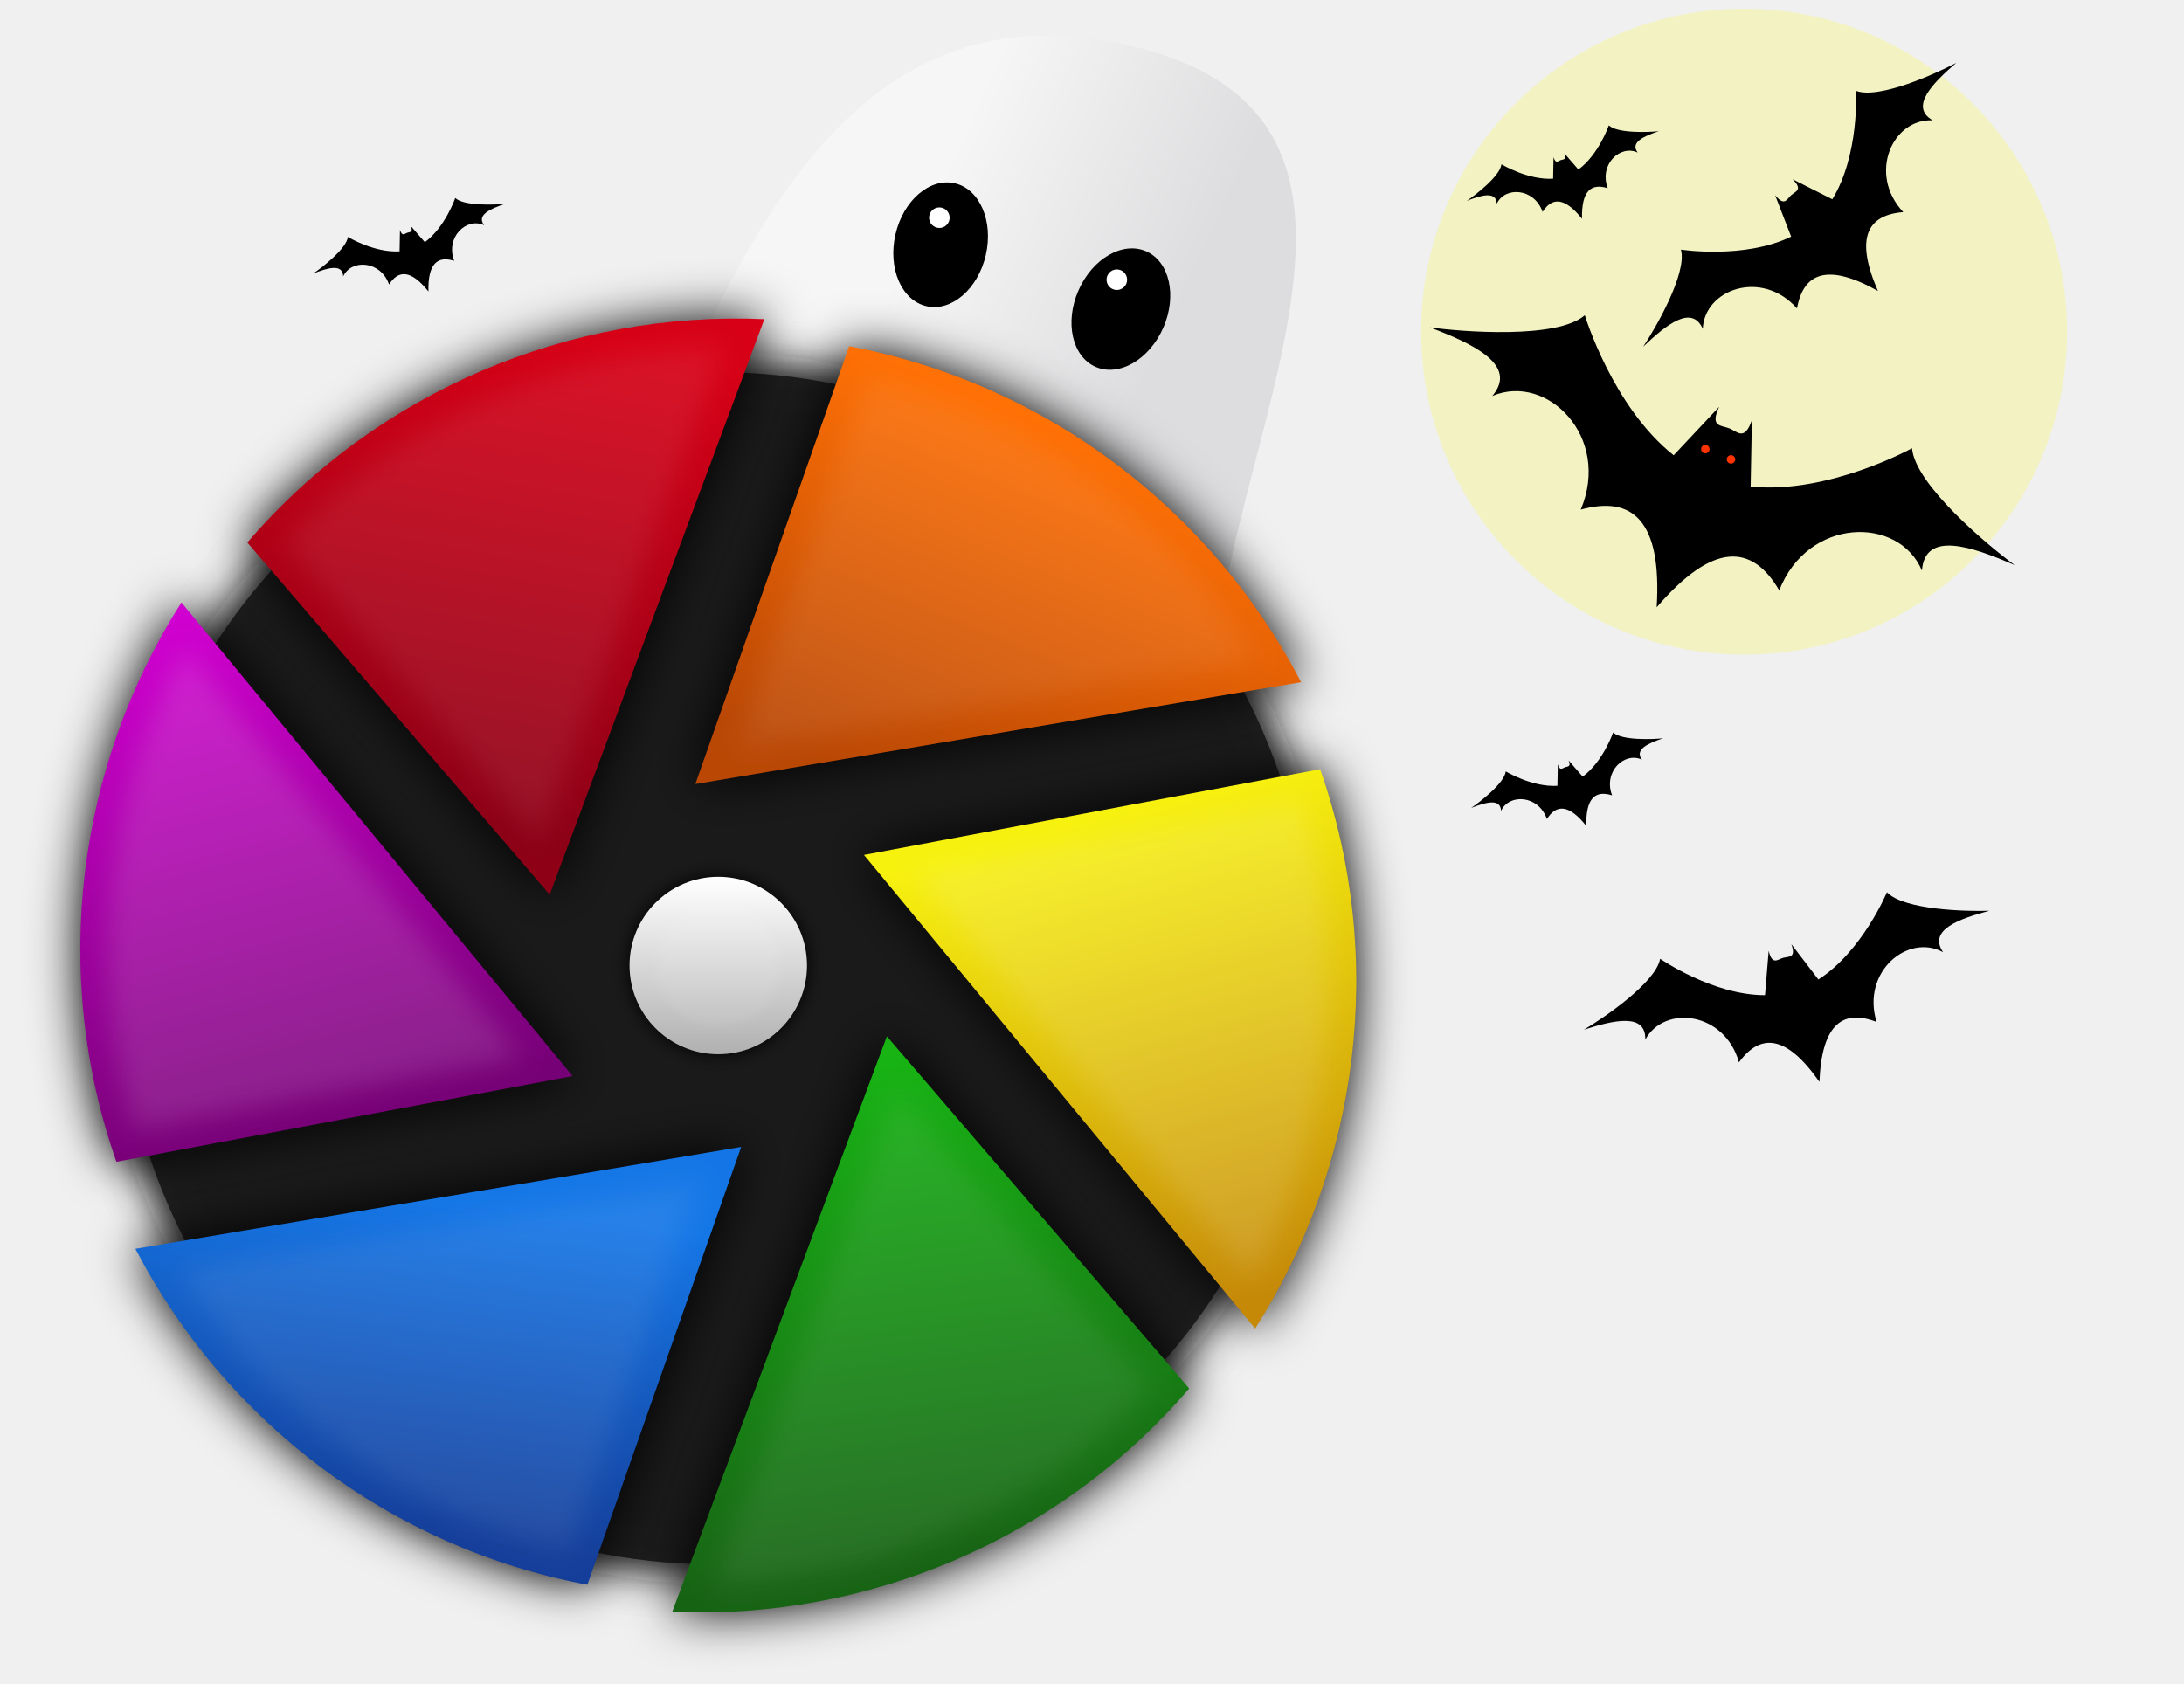
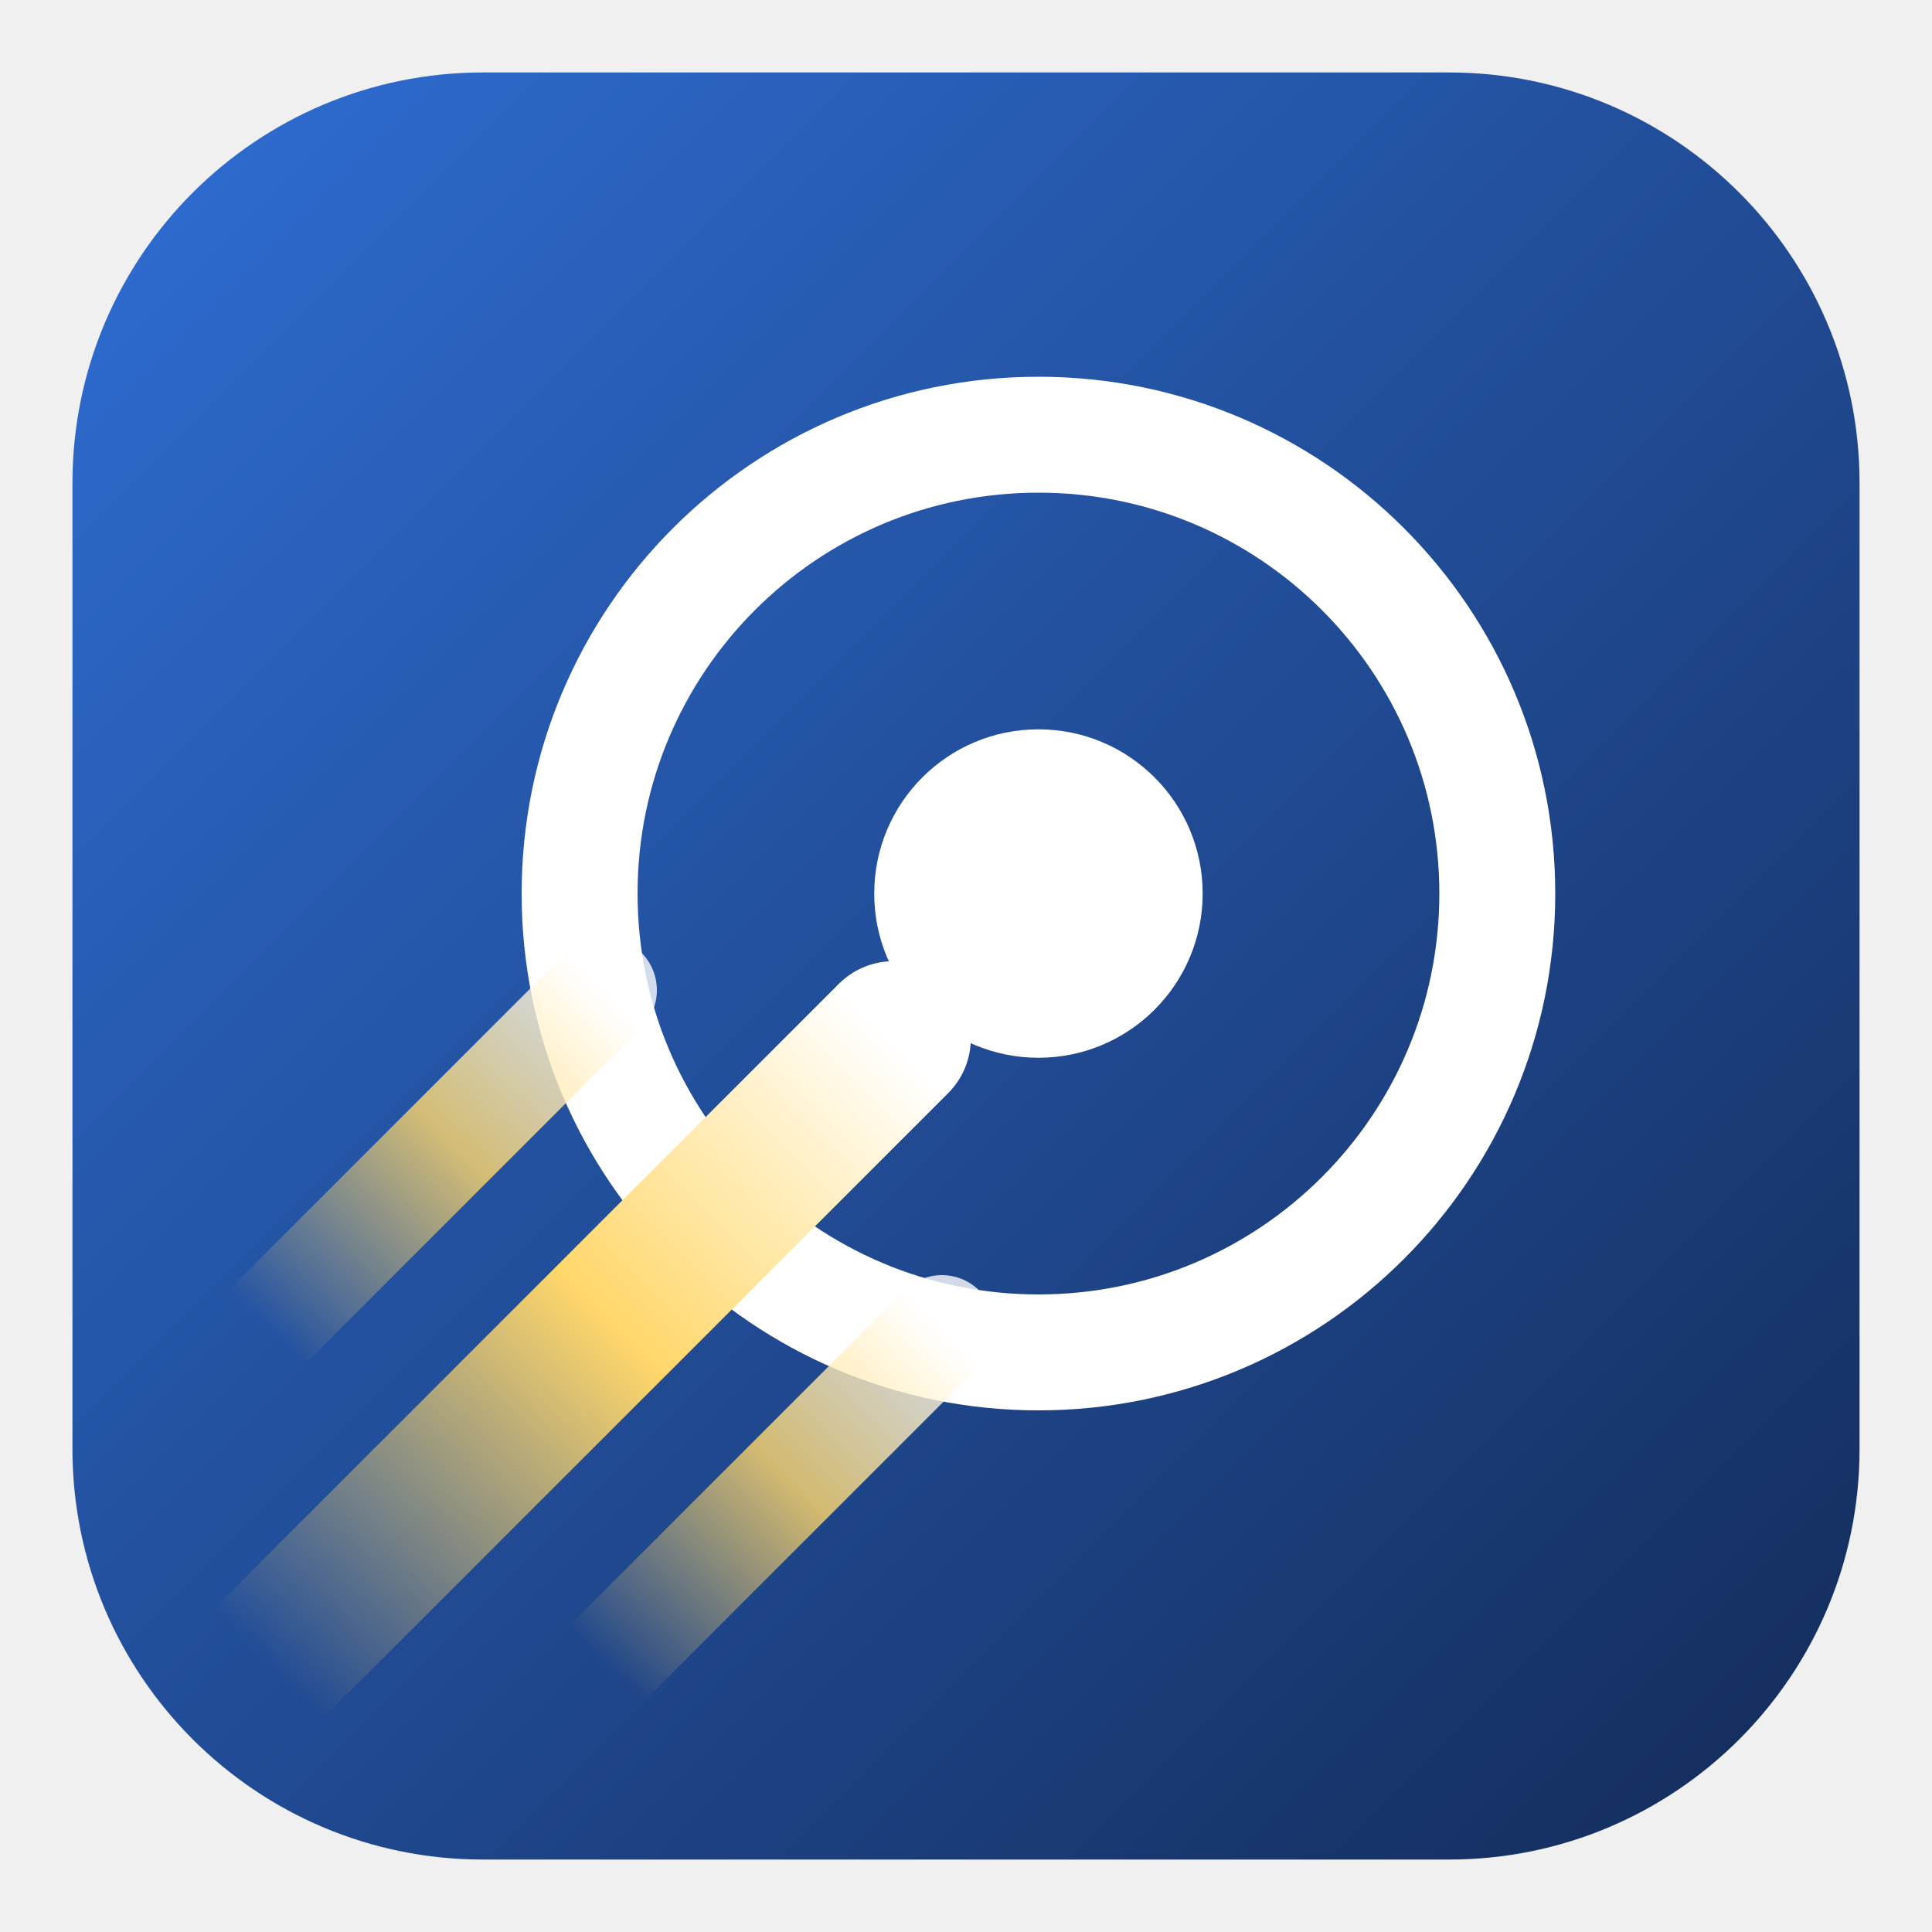
- <svg xmlns="http://www.w3.org/2000/svg" xmlns:xlink="http://www.w3.org/1999/xlink" width="65" height="50.117" id="svg2" version="1.1">
-   <defs id="defs4">
-     <linearGradient id="linearGradient4206">
-       <stop style="stop-color:#ffffff;stop-opacity:1;" offset="0" id="stop4208" />
-       <stop style="stop-color:#b0b0b0;stop-opacity:1;" offset="1" id="stop4210" />
+ <svg xmlns="http://www.w3.org/2000/svg" width="40" height="40" viewBox="0 0 40 40">
+   <defs>
+     <linearGradient id="bg" x1="0" y1="0" x2="1" y2="1">
+       <stop offset="0" stop-color="#2f6fd6" />
+       <stop offset="1" stop-color="#132a57" />
    </linearGradient>
-     <linearGradient id="linearGradient4209">
-       <stop style="stop-color:#ffffff;stop-opacity:1;" offset="0" id="stop4211" />
-       <stop style="stop-color:#ffffff;stop-opacity:0;" offset="1" id="stop4213" />
-     </linearGradient>
-     <linearGradient id="linearGradient4163">
-       <stop style="stop-color:#ff7004;stop-opacity:1;" offset="0" id="stop4165" />
-       <stop style="stop-color:#ba4704;stop-opacity:1;" offset="1" id="stop4167" />
-     </linearGradient>
-     <linearGradient id="linearGradient4153">
-       <stop style="stop-color:#d70016;stop-opacity:1;" offset="0" id="stop4155" />
-       <stop style="stop-color:#8d0016;stop-opacity:1;" offset="1" id="stop4157" />
-     </linearGradient>
-     <linearGradient id="linearGradient4143">
-       <stop style="stop-color:#d000d0;stop-opacity:1;" offset="0" id="stop4145" />
-       <stop style="stop-color:#760076;stop-opacity:1;" offset="1" id="stop4147" />
-     </linearGradient>
-     <linearGradient id="linearGradient4133">
-       <stop style="stop-color:#1476e6;stop-opacity:1;" offset="0" id="stop4135" />
-       <stop style="stop-color:#143e9a;stop-opacity:1;" offset="1" id="stop4137" />
-     </linearGradient>
-     <linearGradient id="linearGradient4123">
-       <stop style="stop-color:#17b414;stop-opacity:1;" offset="0" id="stop4125" />
-       <stop style="stop-color:#176314;stop-opacity:1;" offset="1" id="stop4127" />
-     </linearGradient>
-     <linearGradient id="linearGradient4105">
-       <stop style="stop-color:#f7f10e;stop-opacity:1;" offset="0" id="stop4107" />
-       <stop style="stop-color:#c58907;stop-opacity:1;" offset="1" id="stop4109" />
-     </linearGradient>
-     <filter id="filter4107" style="color-interpolation-filters:sRGB">
-       <feGaussianBlur stdDeviation="9" id="feGaussianBlur4109" />
-     </filter>
-     <filter id="filter3902">
-       <feGaussianBlur stdDeviation="9" id="feGaussianBlur3904" />
-     </filter>
-     <linearGradient xlink:href="#linearGradient4163" id="linearGradient3885" gradientUnits="userSpaceOnUse" x1="372.859" y1="593.388" x2="318.297" y2="726.388" gradientTransform="matrix(0.08253776,0,0,0.08253776,-2.59761,428.4372)" />
-     <linearGradient xlink:href="#linearGradient4105" id="linearGradient3907" gradientUnits="userSpaceOnUse" gradientTransform="matrix(0.04126888,0.0714798,-0.0714798,0.04126888,64.34217,442.8652)" x1="277.627" y1="637.059" x2="454.048" y2="683.489" />
-     <linearGradient xlink:href="#linearGradient4123" id="linearGradient3911" gradientUnits="userSpaceOnUse" gradientTransform="matrix(-0.04126888,0.0714798,-0.0714798,-0.04126888,85.31706,508.0507)" x1="253.838" y1="725.269" x2="401.186" y2="612.484" />
-     <linearGradient xlink:href="#linearGradient4133" id="linearGradient3915" gradientUnits="userSpaceOnUse" gradientTransform="matrix(-0.08253776,0,0,-0.08253776,39.35217,558.8083)" x1="326.125" y1="701.766" x2="342.125" y2="581.766" />
-     <linearGradient xlink:href="#linearGradient4143" id="linearGradient3919" gradientUnits="userSpaceOnUse" gradientTransform="matrix(-0.04126888,-0.0714798,0.0714798,-0.04126888,-27.5876,544.3803)" x1="456.976" y1="694.418" x2="273.627" y2="643.987" />
-     <linearGradient xlink:href="#linearGradient4153" id="linearGradient3923" gradientUnits="userSpaceOnUse" gradientTransform="matrix(0.04126888,-0.0714798,0.0714798,0.04126888,-48.5625,479.1947)" x1="432.115" y1="650.053" x2="263.694" y2="710.341" />
-     <filter id="filter3999" x="-0.102" width="1.204" y="-0.141" height="1.282">
-       <feGaussianBlur stdDeviation="9.267" id="feGaussianBlur4001" />
-     </filter>
-     <filter id="filter4007" x="-0.119" width="1.239" y="-0.107" height="1.214">
-       <feGaussianBlur stdDeviation="9.267" id="feGaussianBlur4009" />
-     </filter>
-     <filter id="filter4011" x="-0.102" width="1.204" y="-0.141" height="1.282">
-       <feGaussianBlur stdDeviation="9.267" id="feGaussianBlur4013" />
-     </filter>
-     <filter id="filter4015" x="-0.125" width="1.251" y="-0.11" height="1.221">
-       <feGaussianBlur stdDeviation="9.267" id="feGaussianBlur4017" />
-     </filter>
-     <filter id="filter4019" x="-0.119" width="1.239" y="-0.107" height="1.214">
-       <feGaussianBlur stdDeviation="9.267" id="feGaussianBlur4021" />
-     </filter>
-     <linearGradient xlink:href="#linearGradient4206" id="linearGradient4212" x1="256" y1="224" x2="256" y2="288" gradientUnits="userSpaceOnUse" gradientTransform="matrix(0.08253776,0,0,0.08253776,-2.752386,472.4931)" />
-     <filter id="filter4245" x="-0.126" width="1.251" y="-0.111" height="1.221">
-       <feGaussianBlur stdDeviation="9.291" id="feGaussianBlur4247" />
-     </filter>
-     <filter id="filter4257" x="-0.118" width="1.235" y="-0.118" height="1.235">
-       <feGaussianBlur stdDeviation="3.136" id="feGaussianBlur4259" />
-     </filter>
-     <filter id="filter4308">
-       <feGaussianBlur stdDeviation="4.831" id="feGaussianBlur4310" />
-     </filter>
-     <filter id="filter4312">
-       <feGaussianBlur stdDeviation="4.819" id="feGaussianBlur4314" />
-     </filter>
-     <filter id="filter4320">
-       <feGaussianBlur stdDeviation="4.825" id="feGaussianBlur4322" />
-     </filter>
-     <filter id="filter4328">
-       <feGaussianBlur stdDeviation="5.057" id="feGaussianBlur4330" />
-     </filter>
-     <filter id="filter4336">
-       <feGaussianBlur stdDeviation="5.057" id="feGaussianBlur4338" />
-     </filter>
-     <filter id="filter4344">
-       <feGaussianBlur stdDeviation="4.822" id="feGaussianBlur4346" />
-     </filter>
-     <filter id="filter4348">
-       <feGaussianBlur stdDeviation="1.758" id="feGaussianBlur4350" />
-     </filter>
-     <clipPath clipPathUnits="userSpaceOnUse" id="clipPath4264">
-       <path id="path4266" d="m 225.688,-8.183 c 46.824,-37.07 63.097,-57.485 115.721,-70.182 45.138,-10.89 85.073,-20.301 167.075,-8.092 85.891,40.569 231.154,206.899 214.074,364.377 -9.071,83.636 -50.737,119.432 -80.825,162.901 -28.003,-30.512 -39.156,-63.432 -50.459,-96.33 -5.518,-16.06 10.565,-54.561 33.963,-72.974 -23.302,-40.628 -43.914,-75.387 -68.817,-113.607 -2.665,20.992 -15.69,23.121 -29.815,43.083 z" style="fill:#980101;stroke:none" />
-     </clipPath>
-     <clipPath clipPathUnits="userSpaceOnUse" id="clipPath4283">
-       <path id="path4285" d="m 225.688,-8.183 c 46.824,-37.07 63.097,-57.485 115.721,-70.182 45.138,-10.89 85.073,-20.301 167.075,-8.092 85.891,40.569 231.154,206.899 214.074,364.377 -9.071,83.636 -50.737,119.432 -80.825,162.901 -28.003,-30.512 -39.156,-63.432 -50.459,-96.33 -5.518,-16.06 10.565,-54.561 33.963,-72.974 -23.302,-40.628 -43.914,-75.387 -68.817,-113.607 -2.665,20.992 -15.69,23.121 -29.815,43.083 z" style="fill:#980101;stroke:none" />
-     </clipPath>
-     <linearGradient gradientTransform="matrix(0.07662222,0,0,0.07662222,1.79039,0.0283495)" xlink:href="#linearGradient4362" id="linearGradient4368" x1="351.432" y1="47.579" x2="447.599" y2="92.127" gradientUnits="userSpaceOnUse" />
-     <linearGradient id="linearGradient4362">
-       <stop style="stop-color:#f6f6f6;stop-opacity:1" offset="0" id="stop4364" />
-       <stop style="stop-color:#dddddf;stop-opacity:1" offset="1" id="stop4366" />
+     <linearGradient id="beam" x1="0" y1="1" x2="1" y2="0">
+       <stop offset="0" stop-color="#ffd76a" stop-opacity="0" />
+       <stop offset="0.55" stop-color="#ffd76a" />
+       <stop offset="1" stop-color="#ffffff" />
    </linearGradient>
  </defs>
-   <g id="layer12">
-     <path style="color:#000000;text-decoration:none;text-decoration-line:none;text-decoration-style:solid;text-decoration-color:#000000;clip-rule:nonzero;display:inline;overflow:visible;visibility:visible;opacity:1;isolation:auto;mix-blend-mode:normal;color-interpolation:sRGB;color-interpolation-filters:linearRGB;solid-color:#000000;solid-opacity:1;fill:url(#linearGradient4368);fill-opacity:1;fill-rule:evenodd;stroke:none;stroke-width:0.567;stroke-linecap:round;stroke-linejoin:miter;stroke-miterlimit:4;stroke-dasharray:none;stroke-dashoffset:0;stroke-opacity:1;color-rendering:auto;image-rendering:auto;shape-rendering:auto;text-rendering:auto;enable-background:accumulate" d="M 17.828,16.569 C 20.922,11.196 23.531,-0.753 33.323,1.29 44.595,3.641 33.768,16.289 36.466,24.371 Z" id="path3517" />
-     <ellipse style="color:#000000;text-decoration:none;text-decoration-line:none;text-decoration-style:solid;text-decoration-color:#000000;clip-rule:nonzero;display:inline;overflow:visible;visibility:visible;opacity:1;isolation:auto;mix-blend-mode:normal;color-interpolation:sRGB;color-interpolation-filters:linearRGB;solid-color:#000000;solid-opacity:1;fill:#000000;fill-opacity:1;fill-rule:evenodd;stroke:none;stroke-width:0.567;stroke-linecap:round;stroke-linejoin:miter;stroke-miterlimit:4;stroke-dasharray:none;stroke-dashoffset:0;stroke-opacity:1;color-rendering:auto;image-rendering:auto;shape-rendering:auto;text-rendering:auto;enable-background:accumulate" id="path3521" cx="28.916" cy="0.805" rx="1.379" ry="1.877" transform="matrix(0.9744026,0.2248101,-0.2248101,0.9744026,0,0)" />
-     <circle style="color:#000000;text-decoration:none;text-decoration-line:none;text-decoration-style:solid;text-decoration-color:#000000;clip-rule:nonzero;display:inline;overflow:visible;visibility:visible;opacity:1;isolation:auto;mix-blend-mode:normal;color-interpolation:sRGB;color-interpolation-filters:linearRGB;solid-color:#000000;solid-opacity:1;fill:#ffffff;fill-opacity:1;fill-rule:evenodd;stroke:none;stroke-width:0.567;stroke-linecap:round;stroke-linejoin:miter;stroke-miterlimit:4;stroke-dasharray:none;stroke-dashoffset:0;stroke-opacity:1;color-rendering:auto;image-rendering:auto;shape-rendering:auto;text-rendering:auto;enable-background:accumulate" id="path3532" cx="27.957" cy="6.48" r="0.306" />
-     <ellipse transform="matrix(0.9165675,0.3998801,-0.3998801,0.9165675,0,0)" ry="1.877" rx="1.379" cy="-4.907" cx="34.255" id="ellipse3534" style="color:#000000;text-decoration:none;text-decoration-line:none;text-decoration-style:solid;text-decoration-color:#000000;clip-rule:nonzero;display:inline;overflow:visible;visibility:visible;opacity:1;isolation:auto;mix-blend-mode:normal;color-interpolation:sRGB;color-interpolation-filters:linearRGB;solid-color:#000000;solid-opacity:1;fill:#000000;fill-opacity:1;fill-rule:evenodd;stroke:none;stroke-width:0.567;stroke-linecap:round;stroke-linejoin:miter;stroke-miterlimit:4;stroke-dasharray:none;stroke-dashoffset:0;stroke-opacity:1;color-rendering:auto;image-rendering:auto;shape-rendering:auto;text-rendering:auto;enable-background:accumulate" />
-     <circle r="0.306" cy="2.082" cx="34.203" id="circle3536" style="color:#000000;text-decoration:none;text-decoration-line:none;text-decoration-style:solid;text-decoration-color:#000000;clip-rule:nonzero;display:inline;overflow:visible;visibility:visible;opacity:1;isolation:auto;mix-blend-mode:normal;color-interpolation:sRGB;color-interpolation-filters:linearRGB;solid-color:#000000;solid-opacity:1;fill:#ffffff;fill-opacity:1;fill-rule:evenodd;stroke:none;stroke-width:0.567;stroke-linecap:round;stroke-linejoin:miter;stroke-miterlimit:4;stroke-dasharray:none;stroke-dashoffset:0;stroke-opacity:1;color-rendering:auto;image-rendering:auto;shape-rendering:auto;text-rendering:auto;enable-background:accumulate" transform="matrix(0.9830028,0.1835906,-0.1835906,0.9830028,0,0)" />
-     <circle style="color:#000000;text-decoration:none;text-decoration-line:none;text-decoration-style:solid;text-decoration-color:#000000;clip-rule:nonzero;display:inline;overflow:visible;visibility:visible;opacity:1;isolation:auto;mix-blend-mode:normal;color-interpolation:sRGB;color-interpolation-filters:linearRGB;solid-color:#000000;solid-opacity:1;fill:#f2f2c3;fill-opacity:1;fill-rule:evenodd;stroke:none;stroke-width:0.567;stroke-linecap:butt;stroke-linejoin:round;stroke-miterlimit:4;stroke-dasharray:none;stroke-dashoffset:0;stroke-opacity:1;color-rendering:auto;image-rendering:auto;shape-rendering:auto;text-rendering:auto;enable-background:accumulate" id="path5861" cx="51.908" cy="9.873" r="9.613" />
-     <path d="M 11.579,8.469 C 11.329,7.753 10.455,7.707 10.214,8.227 10.201,7.838 9.744,7.976 9.324,8.141 9.582,7.966 10.312,7.404 10.354,7.054 c 0,0 0.789,0.476 1.538,0.428 l 0.012,-0.64 c 0.063,0.209 0.135,0.116 0.213,0.088 0.078,-0.028 0.192,-0.004 0.107,-0.204 l 0.42,0.483 C 13.249,6.765 13.549,5.894 13.549,5.894 c 0.257,0.242 1.177,0.205 1.487,0.173 -0.428,0.143 -0.867,0.331 -0.627,0.637 -0.519,-0.245 -1.16,0.351 -0.892,1.061 C 13.023,7.609 12.731,7.842 12.751,8.677 12.231,8.024 11.857,8.032 11.579,8.469 Z" style="color:#000000;text-decoration:none;text-decoration-line:none;text-decoration-style:solid;text-decoration-color:#000000;clip-rule:nonzero;display:inline;overflow:visible;visibility:visible;opacity:1;isolation:auto;mix-blend-mode:normal;color-interpolation:sRGB;color-interpolation-filters:linearRGB;solid-color:#000000;solid-opacity:1;fill:#000000;fill-opacity:1;fill-rule:evenodd;stroke:none;stroke-width:0.567;stroke-linecap:round;stroke-linejoin:miter;stroke-miterlimit:4;stroke-dasharray:none;stroke-dashoffset:0;stroke-opacity:1;color-rendering:auto;image-rendering:auto;shape-rendering:auto;text-rendering:auto;enable-background:accumulate" id="path4392" />
-     <path d="m 51.755,31.623 c -0.422,-1.512 -2.222,-1.721 -2.788,-0.677 0.024,-0.805 -0.938,-0.58 -1.827,-0.295 0.556,-0.327 2.138,-1.393 2.269,-2.111 0,0 1.568,1.086 3.121,1.083 L 52.639,28.303 c 0.103,0.439 0.264,0.258 0.428,0.21 0.164,-0.048 0.398,0.017 0.247,-0.408 l 0.804,1.052 c 1.308,-0.837 2.041,-2.598 2.041,-2.598 0.499,0.533 2.406,0.576 3.05,0.551 -0.902,0.241 -1.834,0.571 -1.378,1.235 -1.04,-0.573 -2.442,0.575 -1.98,2.076 -1,-0.389 -1.633,0.056 -1.701,1.783 -0.99,-1.417 -1.763,-1.449 -2.395,-0.582 z" style="color:#000000;text-decoration:none;text-decoration-line:none;text-decoration-style:solid;text-decoration-color:#000000;clip-rule:nonzero;display:inline;overflow:visible;visibility:visible;opacity:1;isolation:auto;mix-blend-mode:normal;color-interpolation:sRGB;color-interpolation-filters:linearRGB;solid-color:#000000;solid-opacity:1;fill:#000000;fill-opacity:1;fill-rule:evenodd;stroke:none;stroke-width:0.567;stroke-linecap:round;stroke-linejoin:miter;stroke-miterlimit:4;stroke-dasharray:none;stroke-dashoffset:0;stroke-opacity:1;color-rendering:auto;image-rendering:auto;shape-rendering:auto;text-rendering:auto;enable-background:accumulate" id="path4394" />
-     <path id="path4396" style="color:#000000;text-decoration:none;text-decoration-line:none;text-decoration-style:solid;text-decoration-color:#000000;clip-rule:nonzero;display:inline;overflow:visible;visibility:visible;opacity:1;isolation:auto;mix-blend-mode:normal;color-interpolation:sRGB;color-interpolation-filters:linearRGB;solid-color:#000000;solid-opacity:1;fill:#000000;fill-opacity:1;fill-rule:evenodd;stroke:none;stroke-width:0.567;stroke-linecap:round;stroke-linejoin:miter;stroke-miterlimit:4;stroke-dasharray:none;stroke-dashoffset:0;stroke-opacity:1;color-rendering:auto;image-rendering:auto;shape-rendering:auto;text-rendering:auto;enable-background:accumulate" d="M 53.482,9.181 C 52.443,8.004 50.731,8.601 50.678,9.787 50.348,9.052 49.581,9.675 48.905,10.319 c 0.358,-0.536 1.316,-2.186 1.122,-2.889 0,0 1.884,0.293 3.281,-0.386 l -0.478,-1.235 c 0.284,0.351 0.35,0.117 0.477,0.002 0.127,-0.115 0.366,-0.158 0.044,-0.475 l 1.182,0.596 C 55.346,4.608 55.238,2.704 55.238,2.704 55.919,2.966 57.654,2.174 58.223,1.87 57.516,2.48 56.821,3.183 57.521,3.582 56.335,3.52 55.574,5.165 56.644,6.314 55.574,6.4 55.199,7.077 55.89,8.66 54.382,7.817 53.672,8.125 53.482,9.181 Z" />
-     <path id="path4398" style="color:#000000;text-decoration:none;text-decoration-line:none;text-decoration-style:solid;text-decoration-color:#000000;clip-rule:nonzero;display:inline;overflow:visible;visibility:visible;opacity:1;isolation:auto;mix-blend-mode:normal;color-interpolation:sRGB;color-interpolation-filters:linearRGB;solid-color:#000000;solid-opacity:1;fill:#000000;fill-opacity:1;fill-rule:evenodd;stroke:none;stroke-width:0.567;stroke-linecap:round;stroke-linejoin:miter;stroke-miterlimit:4;stroke-dasharray:none;stroke-dashoffset:0;stroke-opacity:1;color-rendering:auto;image-rendering:auto;shape-rendering:auto;text-rendering:auto;enable-background:accumulate" d="M 46.039,24.379 C 45.79,23.663 44.915,23.616 44.674,24.137 c -0.013,-0.389 -0.47,-0.251 -0.89,-0.087 0.258,-0.174 0.989,-0.736 1.03,-1.087 0,0 0.789,0.476 1.538,0.428 l 0.012,-0.64 c 0.063,0.209 0.135,0.116 0.213,0.088 0.078,-0.028 0.192,-0.004 0.107,-0.204 l 0.42,0.483 c 0.606,-0.443 0.906,-1.314 0.906,-1.314 0.257,0.242 1.177,0.205 1.487,0.173 -0.428,0.143 -0.867,0.331 -0.627,0.637 -0.519,-0.245 -1.16,0.351 -0.892,1.061 -0.494,-0.157 -0.786,0.077 -0.766,0.911 -0.52,-0.653 -0.894,-0.645 -1.172,-0.208 z" />
-     <g id="g5863" transform="translate(2.691521,-2.050682)">
-       <path id="path4388" style="color:#000000;text-decoration:none;text-decoration-line:none;text-decoration-style:solid;text-decoration-color:#000000;clip-rule:nonzero;display:inline;overflow:visible;visibility:visible;opacity:1;isolation:auto;mix-blend-mode:normal;color-interpolation:sRGB;color-interpolation-filters:linearRGB;solid-color:#000000;solid-opacity:1;fill:#000000;fill-opacity:1;fill-rule:evenodd;stroke:none;stroke-width:0.567;stroke-linecap:round;stroke-linejoin:miter;stroke-miterlimit:4;stroke-dasharray:none;stroke-dashoffset:0;stroke-opacity:1;color-rendering:auto;image-rendering:auto;shape-rendering:auto;text-rendering:auto;enable-background:accumulate" d="m 44.354,17.222 c 0.913,-2.161 -1,-4.08 -2.632,-3.384 0.777,-0.92 -0.558,-1.55 -1.864,-2.044 0.954,0.135 3.796,0.358 4.618,-0.36 0,0 0.825,2.728 2.644,4.169 l 1.354,-1.443 c -0.288,0.609 0.069,0.547 0.306,0.643 0.237,0.096 0.449,0.39 0.668,-0.247 l -0.037,1.978 c 2.309,0.237 4.803,-1.141 4.803,-1.141 0.088,1.088 2.278,2.911 3.056,3.48 -1.28,-0.557 -2.675,-1.037 -2.761,0.164 -0.684,-1.637 -3.392,-1.598 -4.247,0.587 -0.809,-1.385 -1.963,-1.453 -3.648,0.504 0.159,-2.578 -0.715,-3.335 -2.261,-2.907 z" />
-       <circle r="0.126" cy="15.42" cx="48.062" id="path4400" style="color:#000000;text-decoration:none;text-decoration-line:none;text-decoration-style:solid;text-decoration-color:#000000;clip-rule:nonzero;display:inline;overflow:visible;visibility:visible;opacity:1;isolation:auto;mix-blend-mode:normal;color-interpolation:sRGB;color-interpolation-filters:linearRGB;solid-color:#000000;solid-opacity:1;fill:#fd3301;fill-opacity:1;fill-rule:evenodd;stroke:none;stroke-width:0.567;stroke-linecap:round;stroke-linejoin:miter;stroke-miterlimit:4;stroke-dasharray:none;stroke-dashoffset:0;stroke-opacity:1;color-rendering:auto;image-rendering:auto;shape-rendering:auto;text-rendering:auto;enable-background:accumulate" />
-       <circle style="color:#000000;text-decoration:none;text-decoration-line:none;text-decoration-style:solid;text-decoration-color:#000000;clip-rule:nonzero;display:inline;overflow:visible;visibility:visible;opacity:1;isolation:auto;mix-blend-mode:normal;color-interpolation:sRGB;color-interpolation-filters:linearRGB;solid-color:#000000;solid-opacity:1;fill:#fd3301;fill-opacity:1;fill-rule:evenodd;stroke:none;stroke-width:0.567;stroke-linecap:round;stroke-linejoin:miter;stroke-miterlimit:4;stroke-dasharray:none;stroke-dashoffset:0;stroke-opacity:1;color-rendering:auto;image-rendering:auto;shape-rendering:auto;text-rendering:auto;enable-background:accumulate" id="circle4402" cx="48.826" cy="15.725" r="0.126" />
-     </g>
-     <path d="m 45.911,6.307 c -0.249,-0.716 -1.124,-0.762 -1.365,-0.242 -0.013,-0.389 -0.47,-0.251 -0.89,-0.087 0.258,-0.174 0.989,-0.736 1.03,-1.087 0,0 0.789,0.476 1.538,0.428 l 0.012,-0.64 c 0.063,0.209 0.135,0.116 0.213,0.088 0.078,-0.028 0.192,-0.004 0.107,-0.204 l 0.42,0.483 c 0.606,-0.443 0.906,-1.314 0.906,-1.314 0.257,0.242 1.177,0.205 1.487,0.173 -0.428,0.143 -0.867,0.331 -0.627,0.637 -0.519,-0.245 -1.16,0.351 -0.892,1.061 -0.494,-0.157 -0.786,0.077 -0.766,0.911 -0.52,-0.653 -0.894,-0.645 -1.172,-0.208 z" style="color:#000000;text-decoration:none;text-decoration-line:none;text-decoration-style:solid;text-decoration-color:#000000;clip-rule:nonzero;display:inline;overflow:visible;visibility:visible;opacity:1;isolation:auto;mix-blend-mode:normal;color-interpolation:sRGB;color-interpolation-filters:linearRGB;solid-color:#000000;solid-opacity:1;fill:#000000;fill-opacity:1;fill-rule:evenodd;stroke:none;stroke-width:0.567;stroke-linecap:round;stroke-linejoin:miter;stroke-miterlimit:4;stroke-dasharray:none;stroke-dashoffset:0;stroke-opacity:1;color-rendering:auto;image-rendering:auto;shape-rendering:auto;text-rendering:auto;enable-background:accumulate" id="path5868" />
-   </g>
-   <g id="layer3" style="display:inline" transform="translate(3,-464.8826)">
-     <path style="opacity:0.95;fill:#1a1a1a;fill-opacity:1;stroke:none;filter:url(#filter4107)" id="path3947" d="M 510,287 A 225,225 0 0 1 288.482,511.973 225,225 0 0 1 60.108,293.963 225,225 0 0 1 274.557,62.242 225,225 0 0 1 509.569,273.08" transform="matrix(0.07886942,0,0,0.07886942,-4.183041,471.0697)" />
-     <path style="display:inline;opacity:0.95;fill:#1a1a1a;fill-opacity:1;stroke:none;filter:url(#filter3902)" id="path3892" d="M 510,287 A 225,225 0 0 1 288.482,511.973 225,225 0 0 1 60.108,293.963 225,225 0 0 1 274.557,62.242 225,225 0 0 1 509.569,273.08" transform="matrix(0.07886942,0,0,0.07886942,-4.183041,471.0697)" />
-     <path d="M 36.04,493.705 A 17.746,17.746 0 0 1 18.569,511.449 17.746,17.746 0 0 1 0.558,494.254 17.746,17.746 0 0 1 17.471,475.979 17.746,17.746 0 0 1 36.006,492.607" id="path3021" style="display:inline;opacity:0.95;fill:#1a1a1a;fill-opacity:1;stroke:none" />
-   </g>
-   <g id="layer9" style="display:inline" transform="translate(3,-464.8826)">
-     <path id="path3951" d="m 303.203,32.669 -55.469,157.906 218.438,-36.75 C 433.818,91.69 374.213,46.032 303.203,32.669 Z" style="display:inline;fill:#000000;fill-opacity:1;fill-rule:nonzero;stroke:none;filter:url(#filter3999)" transform="matrix(0.08253776,0,0,0.08253776,-2.752386,472.4931)" />
-     <path style="display:inline;fill:#000000;fill-opacity:1;fill-rule:nonzero;stroke:none;filter:url(#filter4245)" d="m 473.012,185.213 -164.485,30.916 141.045,170.797 c 37.633,-59.087 47.372,-133.535 23.44,-201.713 z" id="path3953" transform="matrix(0.08253776,0,0,0.08253776,-2.752386,472.4931)" />
-     <path id="path3955" d="M 425.809,408.545 316.793,281.554 239.4,489.102 c 69.987,3.048 139.331,-25.742 186.409,-80.557 z" style="display:inline;fill:#000000;fill-opacity:1;fill-rule:nonzero;stroke:none;filter:url(#filter4007)" transform="matrix(0.08253776,0,0,0.08253776,-2.752386,472.4931)" />
-     <path style="display:inline;fill:#000000;fill-opacity:1;fill-rule:nonzero;stroke:none;filter:url(#filter4011)" d="M 208.797,479.331 264.266,321.425 45.828,358.175 c 32.354,62.135 91.959,107.793 162.969,121.156 z" id="path3957" transform="matrix(0.08253776,0,0,0.08253776,-2.752386,472.4931)" />
-     <path id="path3959" d="M 38.988,326.787 203.473,295.871 62.428,125.073 C 24.795,184.16 15.055,258.609 38.988,326.787 Z" style="display:inline;fill:#000000;fill-opacity:1;fill-rule:nonzero;stroke:none;filter:url(#filter4015)" transform="matrix(0.08253776,0,0,0.08253776,-2.752386,472.4931)" />
-     <path style="display:inline;fill:#000000;fill-opacity:1;fill-rule:nonzero;stroke:none;filter:url(#filter4019)" d="M 86.191,103.455 195.207,230.446 272.6,22.898 C 202.612,19.851 133.269,48.64 86.191,103.455 Z" id="path3961" transform="matrix(0.08253776,0,0,0.08253776,-2.752386,472.4931)" />
-     <circle id="path4249" style="display:inline;fill:#000000;fill-opacity:1;stroke:none;filter:url(#filter4257)" cx="256" cy="256" r="32" transform="matrix(0.08253776,0,0,0.08253776,-2.752386,472.4931)" />
-   </g>
-   <g id="layer2" style="display:inline" transform="translate(3,-464.8826)">
-     <path style="display:inline;fill:url(#linearGradient3885);fill-opacity:1;fill-rule:nonzero;stroke:none;" d="m 22.273,475.189 -4.578,13.033 18.029,-3.033 c -2.67,-5.128 -7.59,-8.897 -13.451,-10 z" id="path3902" />
-     <path id="path3905" d="m 36.289,487.78 -13.576,2.552 11.642,14.097 c 3.106,-4.877 3.91,-11.022 1.935,-16.649 z" style="display:inline;fill:url(#linearGradient3907);fill-opacity:1;fill-rule:nonzero;stroke:none;" />
-     <path style="display:inline;fill:url(#linearGradient3911);fill-opacity:1;fill-rule:nonzero;stroke:none;" d="m 32.393,506.213 -8.998,-10.482 -6.388,17.131 c 5.777,0.252 11.5,-2.125 15.386,-6.649 z" id="path3909" />
-     <path id="path3913" d="m 14.481,512.056 4.578,-13.033 -18.029,3.033 c 2.67,5.128 7.59,8.897 13.451,10 z" style="display:inline;fill:url(#linearGradient3915);fill-opacity:1;fill-rule:nonzero;stroke:none;" />
-     <path style="display:inline;fill:url(#linearGradient3919);fill-opacity:1;fill-rule:nonzero;stroke:none;" d="M 0.466,499.465 14.042,496.914 2.4,482.816 c -3.106,4.877 -3.91,11.022 -1.935,16.649 z" id="path3917" />
-     <path id="path3921" d="m 4.362,481.032 8.998,10.482 6.388,-17.131 c -5.777,-0.252 -11.5,2.125 -15.386,6.649 z" style="display:inline;fill:url(#linearGradient3923);fill-opacity:1;fill-rule:nonzero;stroke:none;" />
-     <circle style="fill:url(#linearGradient4212);fill-opacity:1;stroke:none" id="path4204" cx="18.377" cy="493.623" r="2.641" />
-   </g>
-   <g id="layer6" style="display:inline;opacity:0.5" transform="translate(3,-464.8826)">
-     <path style="display:inline;opacity:0.15;fill:#ffffff;fill-opacity:1;fill-rule:nonzero;stroke:none;filter:url(#filter4312)" d="m 262.75,177.906 c 62.523,-10.733 125.195,-20.604 187.625,-31.875 C 419.72,95.155 367.864,57.206 309.656,44.25 294.021,88.802 278.385,133.354 262.75,177.906 Z" id="path4023" transform="matrix(0.08253776,0,0,0.08253776,-2.752386,472.4931)" />
-     <path style="display:inline;opacity:0.25;fill:#ffffff;fill-opacity:1;fill-rule:nonzero;stroke:none;filter:url(#filter4320)" d="m 327.031,222.844 c 40.523,48.788 80.414,98.102 121.406,146.5 28.721,-51.924 35.593,-115.91 17.781,-172.719 -46.396,8.74 -92.792,17.479 -139.188,26.219 z" id="path4025" transform="matrix(0.08253776,0,0,0.08253776,-2.752386,472.4931)" />
-     <path style="display:inline;opacity:0.15;fill:#ffffff;fill-opacity:1;fill-rule:nonzero;stroke:none;filter:url(#filter4336)" d="m 253.688,479.312 c 59.786,-1.051 118.43,-27.005 158.75,-70.875 -30.74,-35.833 -61.479,-71.667 -92.219,-107.5 -22.177,59.458 -44.354,118.917 -66.531,178.375 z" id="path4027" transform="matrix(0.08253776,0,0,0.08253776,-2.752386,472.4931)" />
-     <path style="display:inline;opacity:0.15;fill:#ffffff;fill-opacity:1;fill-rule:nonzero;stroke:none;filter:url(#filter4344)" d="M 61.438,365.688 C 92.011,416.624 143.953,454.726 202.344,467.75 217.979,423.198 233.615,378.646 249.25,334.094 186.646,344.625 124.042,355.156 61.438,365.688 Z" id="path4029" transform="matrix(0.08253776,0,0,0.08253776,-2.752386,472.4931)" />
-     <path style="display:inline;opacity:0.25;fill:#ffffff;fill-opacity:1;fill-rule:nonzero;stroke:none;filter:url(#filter4308)" d="M 63.25,143.219 C 34.737,195.071 28.061,258.839 45.781,315.375 c 46.417,-8.74 92.833,-17.479 139.25,-26.219 -40.438,-48.938 -80.875,-97.875 -121.312,-146.812 l -0.469,0.875 z" id="path4031" transform="matrix(0.08253776,0,0,0.08253776,-2.752386,472.4931)" />
-     <path style="display:inline;opacity:0.15;fill:#ffffff;fill-opacity:1;fill-rule:nonzero;stroke:none;filter:url(#filter4328)" d="m 257.719,32.719 c -59.398,1.052 -117.93,27.161 -158.188,70.812 30.75,35.844 61.5,71.688 92.25,107.531 22.177,-59.458 44.354,-118.917 66.531,-178.375 l -0.594,0.031 z" id="path4033" transform="matrix(0.08253776,0,0,0.08253776,-2.752386,472.4931)" />
-     <path style="display:inline;opacity:0.15;fill:#ffffff;fill-opacity:1;stroke:none;filter:url(#filter4348)" d="m 254.781,234.031 c -17.879,-0.186 -28.235,25.629 -14.562,37.5 10.37,10.67 31.407,7.507 36.219,-7.156 5.242,-12.604 -3.314,-29.036 -17.281,-30.156 -1.451,-0.203 -2.911,-0.282 -4.375,-0.188 z" id="path4214" transform="matrix(0.08253776,0,0,0.08253776,-2.752386,472.4931)" />
-   </g>
+   <rect x="1.5" y="1.5" width="37" height="37" rx="8.5" fill="url(#bg)" />
+   <circle cx="21.5" cy="18.5" r="9.5" fill="none" stroke="#ffffff" stroke-width="2.4" />
+   <circle cx="21.5" cy="18.5" r="3.4" fill="#ffffff" />
+   <path d="M5.5 34.5 L18.5 21.5" stroke="url(#beam)" stroke-width="3.2" stroke-linecap="round" />
+   <path d="M5.5 27.5 L12.5 20.5" stroke="url(#beam)" stroke-width="2.2" stroke-linecap="round" opacity="0.8" />
+   <path d="M12.5 34.5 L19.5 27.5" stroke="url(#beam)" stroke-width="2.2" stroke-linecap="round" opacity="0.8" />
</svg>
